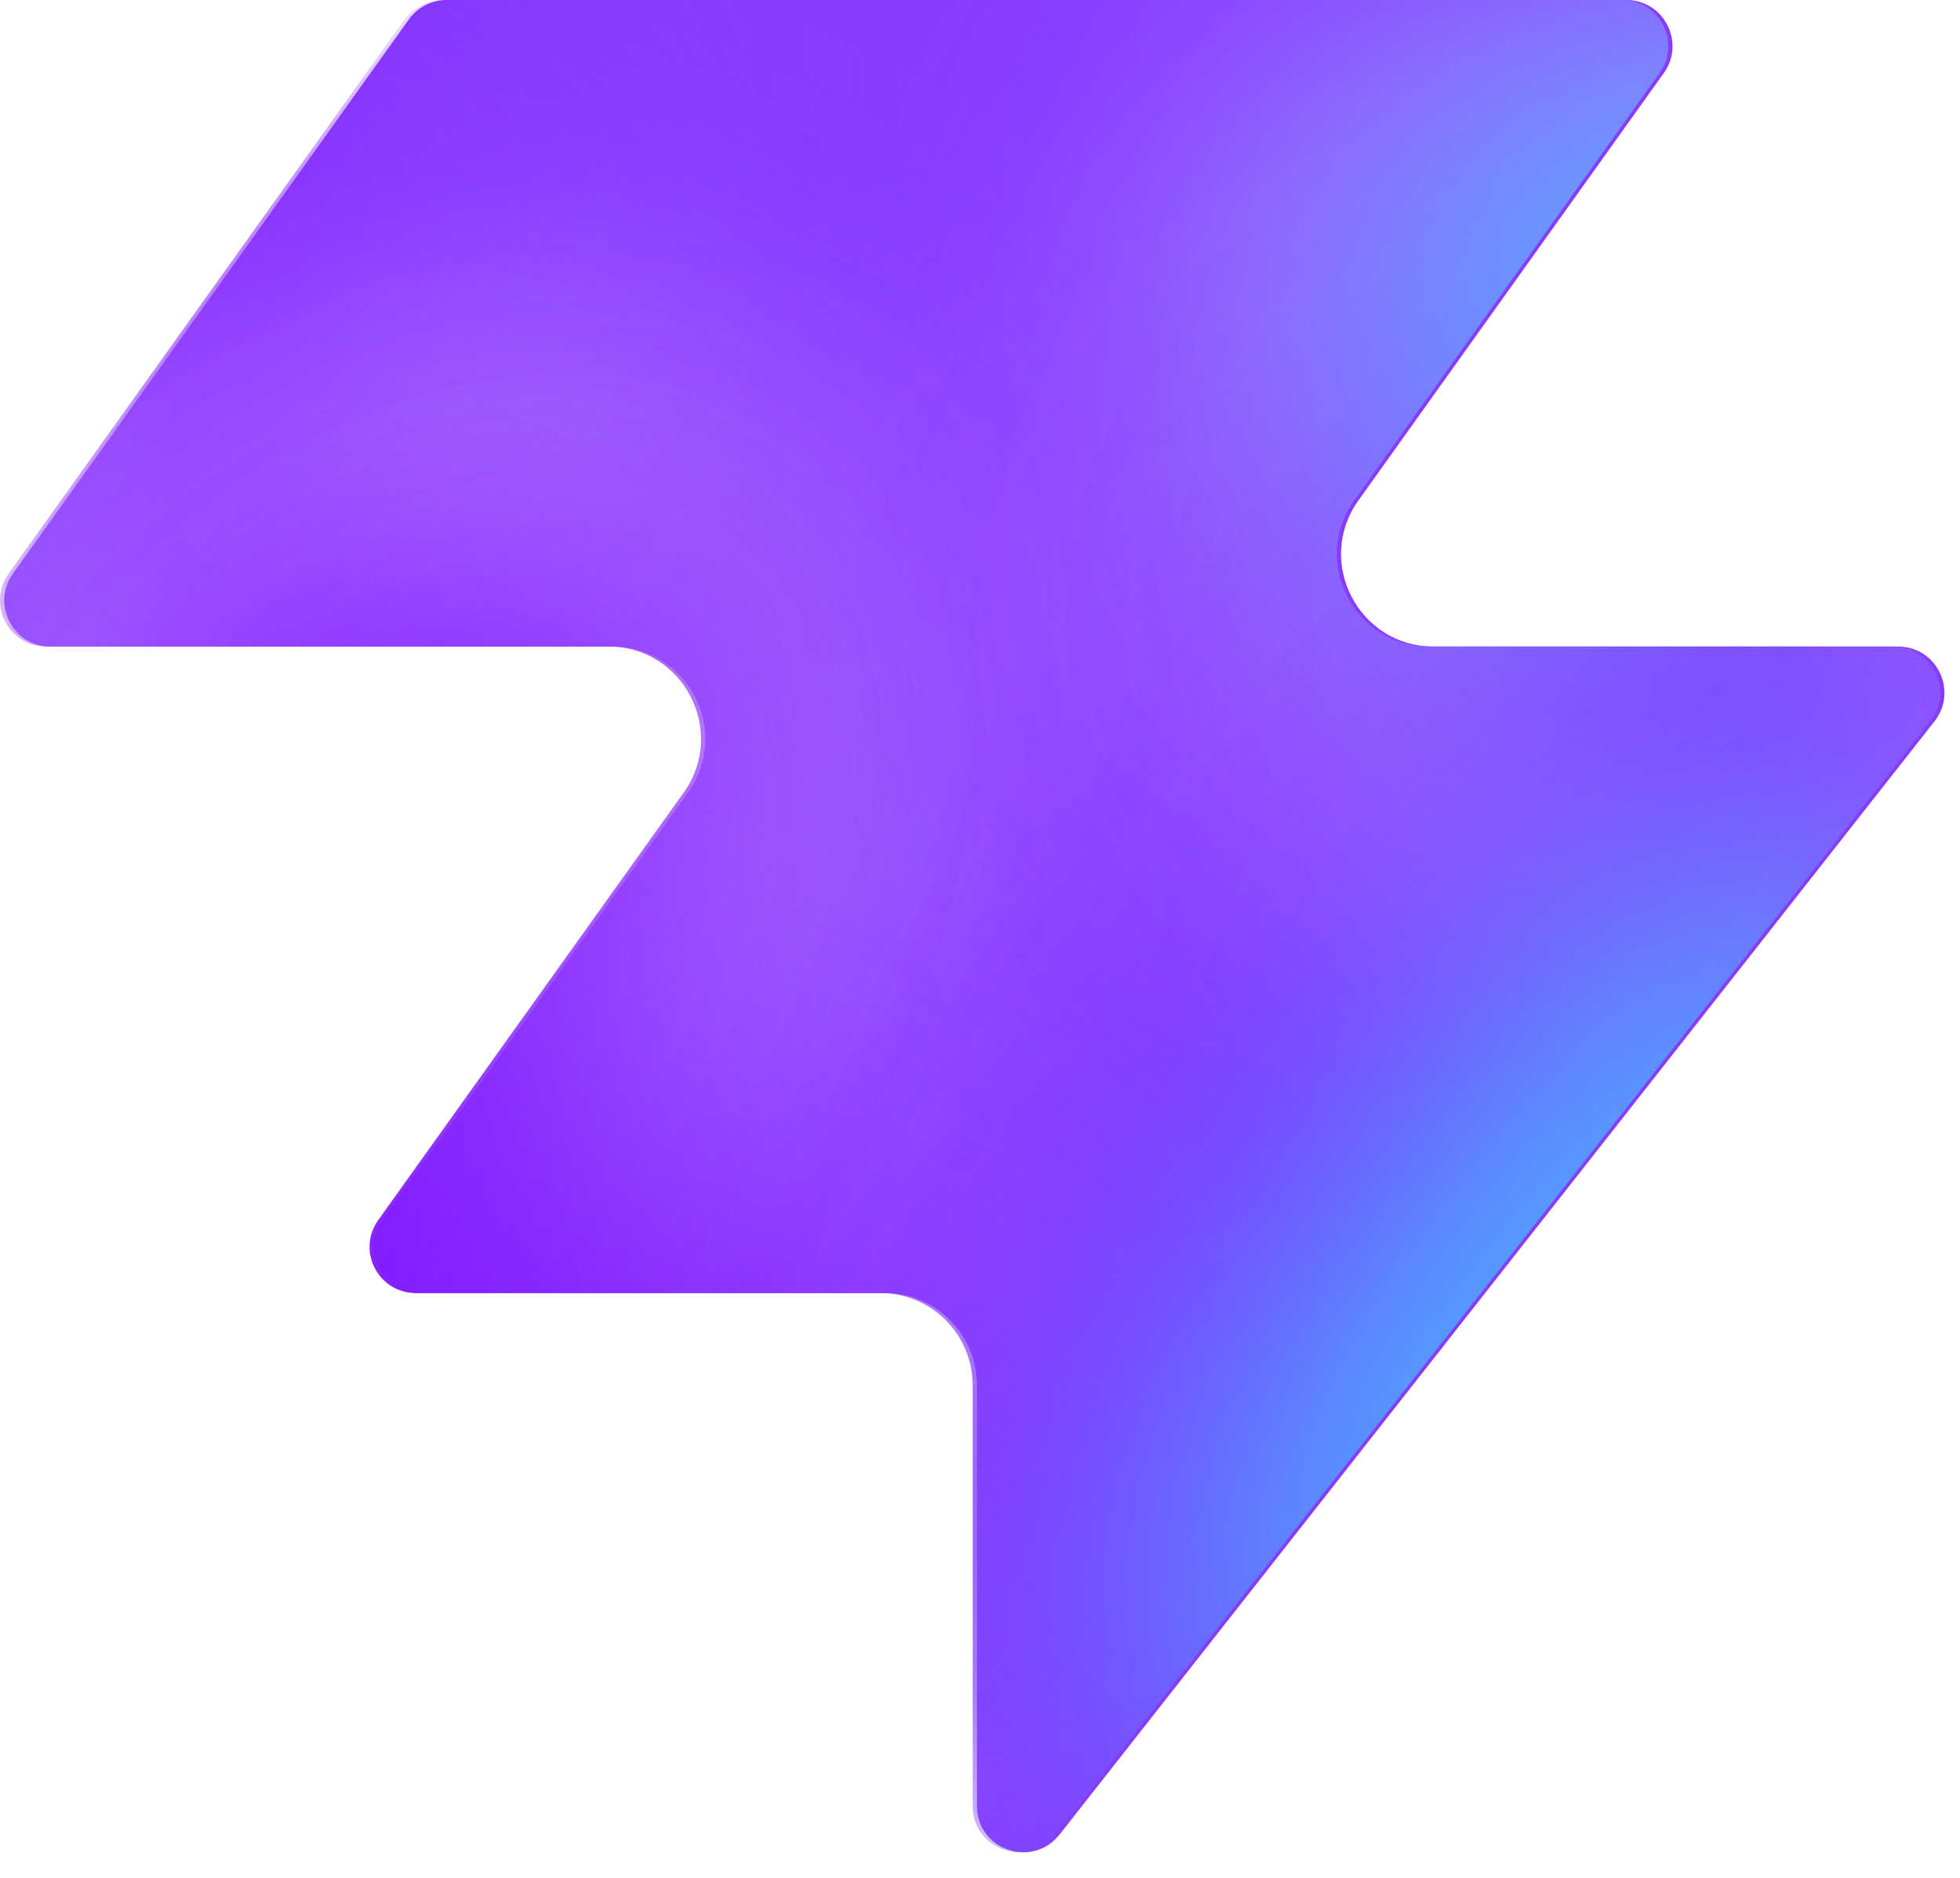
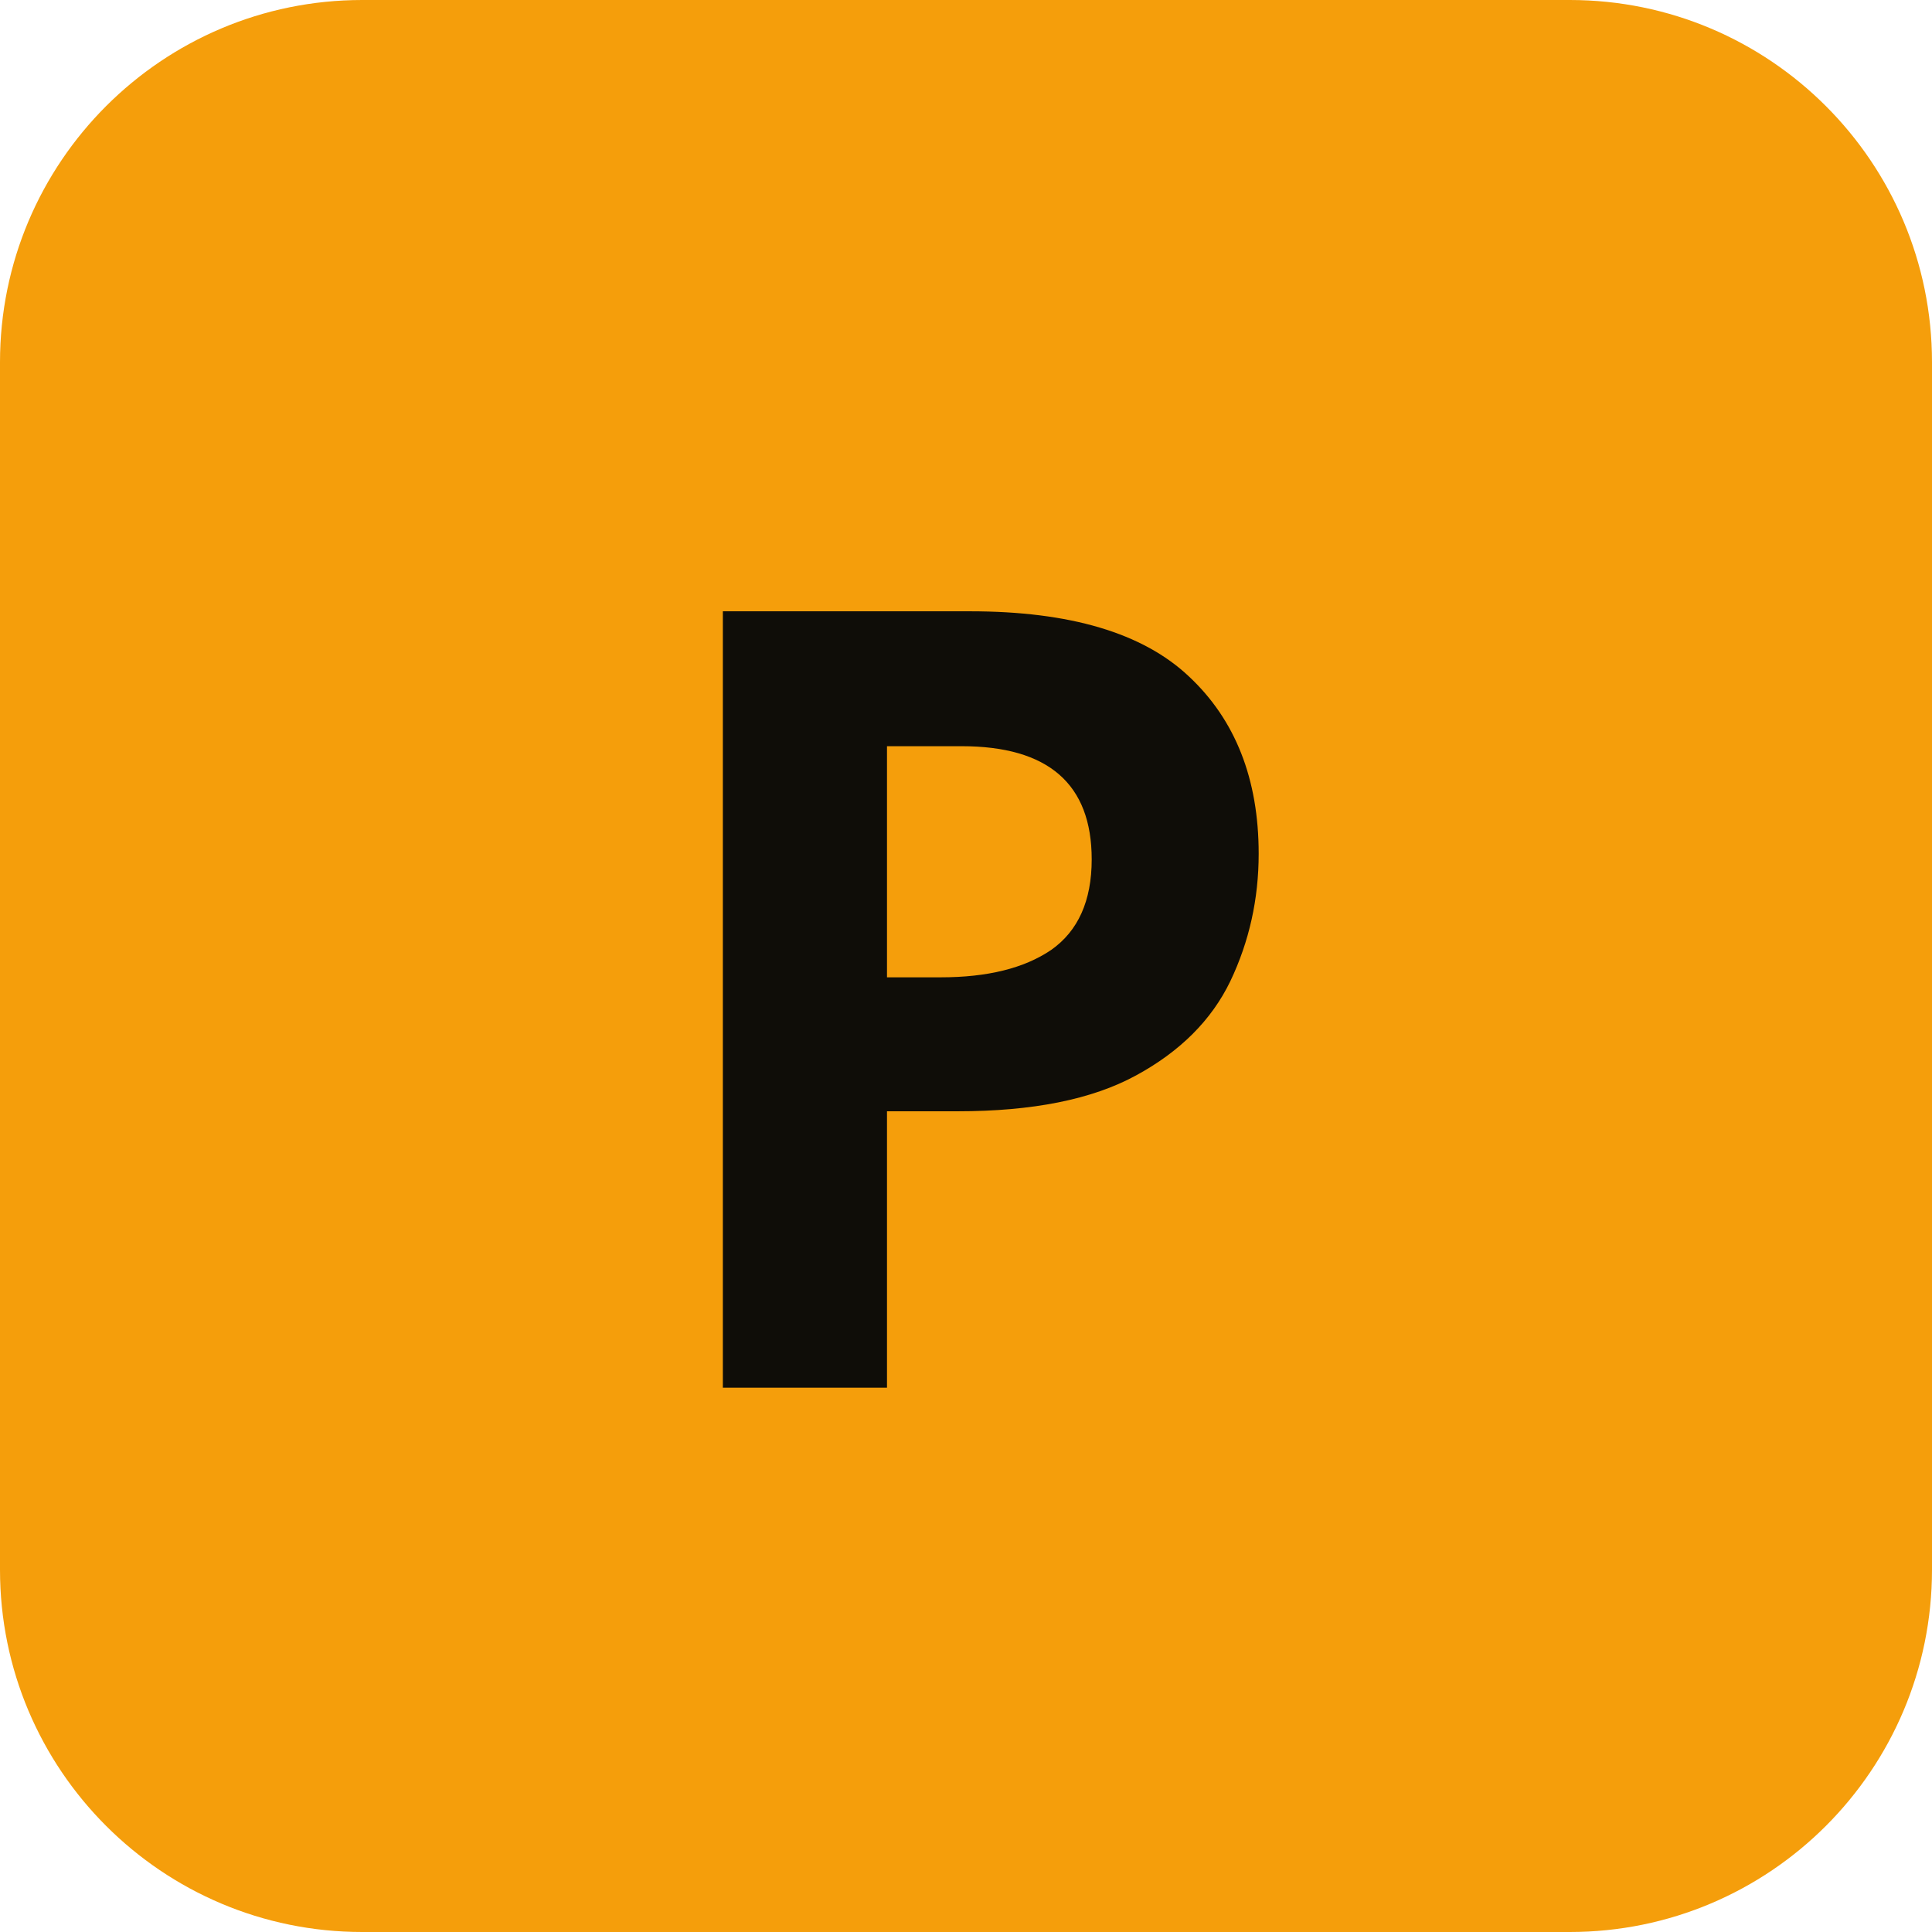
- <svg xmlns="http://www.w3.org/2000/svg" width="48" height="46" fill="none" viewBox="0 0 48 46">
-   <path fill="#863bff" d="M25.946 44.938c-.664.845-2.021.375-2.021-.698V33.937a2.26 2.26 0 0 0-2.262-2.262H10.287c-.92 0-1.456-1.04-.92-1.788l7.48-10.471c1.07-1.497 0-3.578-1.842-3.578H1.237c-.92 0-1.456-1.04-.92-1.788L10.013.474c.214-.297.556-.474.92-.474h28.894c.92 0 1.456 1.04.92 1.788l-7.48 10.471c-1.07 1.498 0 3.579 1.842 3.579h11.377c.943 0 1.473 1.088.89 1.83L25.947 44.94z" style="fill:#863bff;fill:color(display-p3 .525 .23 1);fill-opacity:1" />
-   <mask id="a" width="48" height="46" x="0" y="0" maskUnits="userSpaceOnUse" style="mask-type:alpha">
-     <path fill="#000" d="M25.842 44.938c-.664.844-2.021.375-2.021-.698V33.937a2.26 2.26 0 0 0-2.262-2.262H10.183c-.92 0-1.456-1.04-.92-1.788l7.48-10.471c1.07-1.498 0-3.579-1.842-3.579H1.133c-.92 0-1.456-1.04-.92-1.787L9.91.473c.214-.297.556-.474.92-.474h28.894c.92 0 1.456 1.04.92 1.788l-7.48 10.471c-1.07 1.498 0 3.578 1.842 3.578h11.377c.943 0 1.473 1.088.89 1.832L25.843 44.94z" style="fill:#000;fill-opacity:1" />
-   </mask>
-   <g mask="url(#a)">
-     <g filter="url(#b)">
-       <ellipse cx="5.508" cy="14.704" fill="#ede6ff" rx="5.508" ry="14.704" style="fill:#ede6ff;fill:color(display-p3 .927 .903 1);fill-opacity:1" transform="matrix(.00324 1 1 -.00324 -4.47 31.516)" />
-     </g>
-     <g filter="url(#c)">
-       <ellipse cx="10.399" cy="29.851" fill="#ede6ff" rx="10.399" ry="29.851" style="fill:#ede6ff;fill:color(display-p3 .927 .903 1);fill-opacity:1" transform="matrix(.00324 1 1 -.00324 -39.328 7.883)" />
-     </g>
-     <g filter="url(#d)">
-       <ellipse cx="5.508" cy="30.487" fill="#7e14ff" rx="5.508" ry="30.487" style="fill:#7e14ff;fill:color(display-p3 .492 .077 1);fill-opacity:1" transform="rotate(89.814 -25.913 -14.639)scale(1 -1)" />
-     </g>
-     <g filter="url(#e)">
-       <ellipse cx="5.508" cy="30.599" fill="#7e14ff" rx="5.508" ry="30.599" style="fill:#7e14ff;fill:color(display-p3 .492 .077 1);fill-opacity:1" transform="rotate(89.814 -32.644 -3.334)scale(1 -1)" />
-     </g>
-     <g filter="url(#f)">
-       <ellipse cx="5.508" cy="30.599" fill="#7e14ff" rx="5.508" ry="30.599" style="fill:#7e14ff;fill:color(display-p3 .492 .077 1);fill-opacity:1" transform="matrix(.00324 1 1 -.00324 -34.34 30.47)" />
-     </g>
-     <g filter="url(#g)">
-       <ellipse cx="14.072" cy="22.078" fill="#ede6ff" rx="14.072" ry="22.078" style="fill:#ede6ff;fill:color(display-p3 .927 .903 1);fill-opacity:1" transform="rotate(93.35 24.506 48.493)scale(-1 1)" />
-     </g>
-     <g filter="url(#h)">
-       <ellipse cx="3.47" cy="21.501" fill="#7e14ff" rx="3.47" ry="21.501" style="fill:#7e14ff;fill:color(display-p3 .492 .077 1);fill-opacity:1" transform="rotate(89.009 28.708 47.59)scale(-1 1)" />
-     </g>
-     <g filter="url(#i)">
-       <ellipse cx="3.47" cy="21.501" fill="#7e14ff" rx="3.47" ry="21.501" style="fill:#7e14ff;fill:color(display-p3 .492 .077 1);fill-opacity:1" transform="rotate(89.009 28.708 47.59)scale(-1 1)" />
-     </g>
-     <g filter="url(#j)">
-       <ellipse cx=".387" cy="8.972" fill="#7e14ff" rx="4.407" ry="29.108" style="fill:#7e14ff;fill:color(display-p3 .492 .077 1);fill-opacity:1" transform="rotate(39.51 .387 8.972)" />
-     </g>
-     <g filter="url(#k)">
-       <ellipse cx="47.523" cy="-6.092" fill="#7e14ff" rx="4.407" ry="29.108" style="fill:#7e14ff;fill:color(display-p3 .492 .077 1);fill-opacity:1" transform="rotate(37.892 47.523 -6.092)" />
-     </g>
-     <g filter="url(#l)">
-       <ellipse cx="41.412" cy="6.333" fill="#47bfff" rx="5.971" ry="9.665" style="fill:#47bfff;fill:color(display-p3 .28 .748 1);fill-opacity:1" transform="rotate(37.892 41.412 6.333)" />
-     </g>
-     <g filter="url(#m)">
-       <ellipse cx="-1.879" cy="38.332" fill="#7e14ff" rx="4.407" ry="29.108" style="fill:#7e14ff;fill:color(display-p3 .492 .077 1);fill-opacity:1" transform="rotate(37.892 -1.88 38.332)" />
-     </g>
-     <g filter="url(#n)">
-       <ellipse cx="-1.879" cy="38.332" fill="#7e14ff" rx="4.407" ry="29.108" style="fill:#7e14ff;fill:color(display-p3 .492 .077 1);fill-opacity:1" transform="rotate(37.892 -1.88 38.332)" />
-     </g>
-     <g filter="url(#o)">
-       <ellipse cx="35.651" cy="29.907" fill="#7e14ff" rx="4.407" ry="29.108" style="fill:#7e14ff;fill:color(display-p3 .492 .077 1);fill-opacity:1" transform="rotate(37.892 35.651 29.907)" />
-     </g>
-     <g filter="url(#p)">
-       <ellipse cx="38.418" cy="32.4" fill="#47bfff" rx="5.971" ry="15.297" style="fill:#47bfff;fill:color(display-p3 .28 .748 1);fill-opacity:1" transform="rotate(37.892 38.418 32.4)" />
-     </g>
-   </g>
-   <defs>
-     <filter id="b" width="60.045" height="41.654" x="-19.77" y="16.149" color-interpolation-filters="sRGB" filterUnits="userSpaceOnUse">
-       <feFlood flood-opacity="0" result="BackgroundImageFix" />
-       <feBlend in="SourceGraphic" in2="BackgroundImageFix" result="shape" />
-       <feGaussianBlur result="effect1_foregroundBlur_2002_17158" stdDeviation="7.659" />
-     </filter>
-     <filter id="c" width="90.34" height="51.437" x="-54.613" y="-7.533" color-interpolation-filters="sRGB" filterUnits="userSpaceOnUse">
-       <feFlood flood-opacity="0" result="BackgroundImageFix" />
-       <feBlend in="SourceGraphic" in2="BackgroundImageFix" result="shape" />
-       <feGaussianBlur result="effect1_foregroundBlur_2002_17158" stdDeviation="7.659" />
-     </filter>
-     <filter id="d" width="79.355" height="29.4" x="-49.64" y="2.03" color-interpolation-filters="sRGB" filterUnits="userSpaceOnUse">
-       <feFlood flood-opacity="0" result="BackgroundImageFix" />
-       <feBlend in="SourceGraphic" in2="BackgroundImageFix" result="shape" />
-       <feGaussianBlur result="effect1_foregroundBlur_2002_17158" stdDeviation="4.596" />
-     </filter>
-     <filter id="e" width="79.579" height="29.4" x="-45.045" y="20.029" color-interpolation-filters="sRGB" filterUnits="userSpaceOnUse">
-       <feFlood flood-opacity="0" result="BackgroundImageFix" />
-       <feBlend in="SourceGraphic" in2="BackgroundImageFix" result="shape" />
-       <feGaussianBlur result="effect1_foregroundBlur_2002_17158" stdDeviation="4.596" />
-     </filter>
-     <filter id="f" width="79.579" height="29.4" x="-43.513" y="21.178" color-interpolation-filters="sRGB" filterUnits="userSpaceOnUse">
-       <feFlood flood-opacity="0" result="BackgroundImageFix" />
-       <feBlend in="SourceGraphic" in2="BackgroundImageFix" result="shape" />
-       <feGaussianBlur result="effect1_foregroundBlur_2002_17158" stdDeviation="4.596" />
-     </filter>
-     <filter id="g" width="74.749" height="58.852" x="15.756" y="-17.901" color-interpolation-filters="sRGB" filterUnits="userSpaceOnUse">
-       <feFlood flood-opacity="0" result="BackgroundImageFix" />
-       <feBlend in="SourceGraphic" in2="BackgroundImageFix" result="shape" />
-       <feGaussianBlur result="effect1_foregroundBlur_2002_17158" stdDeviation="7.659" />
-     </filter>
-     <filter id="h" width="61.377" height="25.362" x="23.548" y="2.284" color-interpolation-filters="sRGB" filterUnits="userSpaceOnUse">
-       <feFlood flood-opacity="0" result="BackgroundImageFix" />
-       <feBlend in="SourceGraphic" in2="BackgroundImageFix" result="shape" />
-       <feGaussianBlur result="effect1_foregroundBlur_2002_17158" stdDeviation="4.596" />
-     </filter>
-     <filter id="i" width="61.377" height="25.362" x="23.548" y="2.284" color-interpolation-filters="sRGB" filterUnits="userSpaceOnUse">
-       <feFlood flood-opacity="0" result="BackgroundImageFix" />
-       <feBlend in="SourceGraphic" in2="BackgroundImageFix" result="shape" />
-       <feGaussianBlur result="effect1_foregroundBlur_2002_17158" stdDeviation="4.596" />
-     </filter>
-     <filter id="j" width="56.045" height="63.649" x="-27.636" y="-22.853" color-interpolation-filters="sRGB" filterUnits="userSpaceOnUse">
-       <feFlood flood-opacity="0" result="BackgroundImageFix" />
-       <feBlend in="SourceGraphic" in2="BackgroundImageFix" result="shape" />
-       <feGaussianBlur result="effect1_foregroundBlur_2002_17158" stdDeviation="4.596" />
-     </filter>
-     <filter id="k" width="54.814" height="64.646" x="20.116" y="-38.415" color-interpolation-filters="sRGB" filterUnits="userSpaceOnUse">
-       <feFlood flood-opacity="0" result="BackgroundImageFix" />
-       <feBlend in="SourceGraphic" in2="BackgroundImageFix" result="shape" />
-       <feGaussianBlur result="effect1_foregroundBlur_2002_17158" stdDeviation="4.596" />
-     </filter>
-     <filter id="l" width="33.541" height="35.313" x="24.641" y="-11.323" color-interpolation-filters="sRGB" filterUnits="userSpaceOnUse">
-       <feFlood flood-opacity="0" result="BackgroundImageFix" />
-       <feBlend in="SourceGraphic" in2="BackgroundImageFix" result="shape" />
-       <feGaussianBlur result="effect1_foregroundBlur_2002_17158" stdDeviation="4.596" />
-     </filter>
-     <filter id="m" width="54.814" height="64.646" x="-29.286" y="6.009" color-interpolation-filters="sRGB" filterUnits="userSpaceOnUse">
-       <feFlood flood-opacity="0" result="BackgroundImageFix" />
-       <feBlend in="SourceGraphic" in2="BackgroundImageFix" result="shape" />
-       <feGaussianBlur result="effect1_foregroundBlur_2002_17158" stdDeviation="4.596" />
-     </filter>
-     <filter id="n" width="54.814" height="64.646" x="-29.286" y="6.009" color-interpolation-filters="sRGB" filterUnits="userSpaceOnUse">
-       <feFlood flood-opacity="0" result="BackgroundImageFix" />
-       <feBlend in="SourceGraphic" in2="BackgroundImageFix" result="shape" />
-       <feGaussianBlur result="effect1_foregroundBlur_2002_17158" stdDeviation="4.596" />
-     </filter>
-     <filter id="o" width="54.814" height="64.646" x="8.244" y="-2.416" color-interpolation-filters="sRGB" filterUnits="userSpaceOnUse">
-       <feFlood flood-opacity="0" result="BackgroundImageFix" />
-       <feBlend in="SourceGraphic" in2="BackgroundImageFix" result="shape" />
-       <feGaussianBlur result="effect1_foregroundBlur_2002_17158" stdDeviation="4.596" />
-     </filter>
-     <filter id="p" width="39.409" height="43.623" x="18.713" y="10.588" color-interpolation-filters="sRGB" filterUnits="userSpaceOnUse">
-       <feFlood flood-opacity="0" result="BackgroundImageFix" />
-       <feBlend in="SourceGraphic" in2="BackgroundImageFix" result="shape" />
-       <feGaussianBlur result="effect1_foregroundBlur_2002_17158" stdDeviation="4.596" />
-     </filter>
-   </defs>
+ <svg xmlns="http://www.w3.org/2000/svg" viewBox="0 0 32 32">
+   <rect width="32" height="32" rx="6" fill="#f59e0b" />
+   <text x="50%" y="50%" dominant-baseline="central" text-anchor="middle" font-family="system-ui" font-size="18" font-weight="600" fill="#0f0d08">
+     P
+   </text>
</svg>
